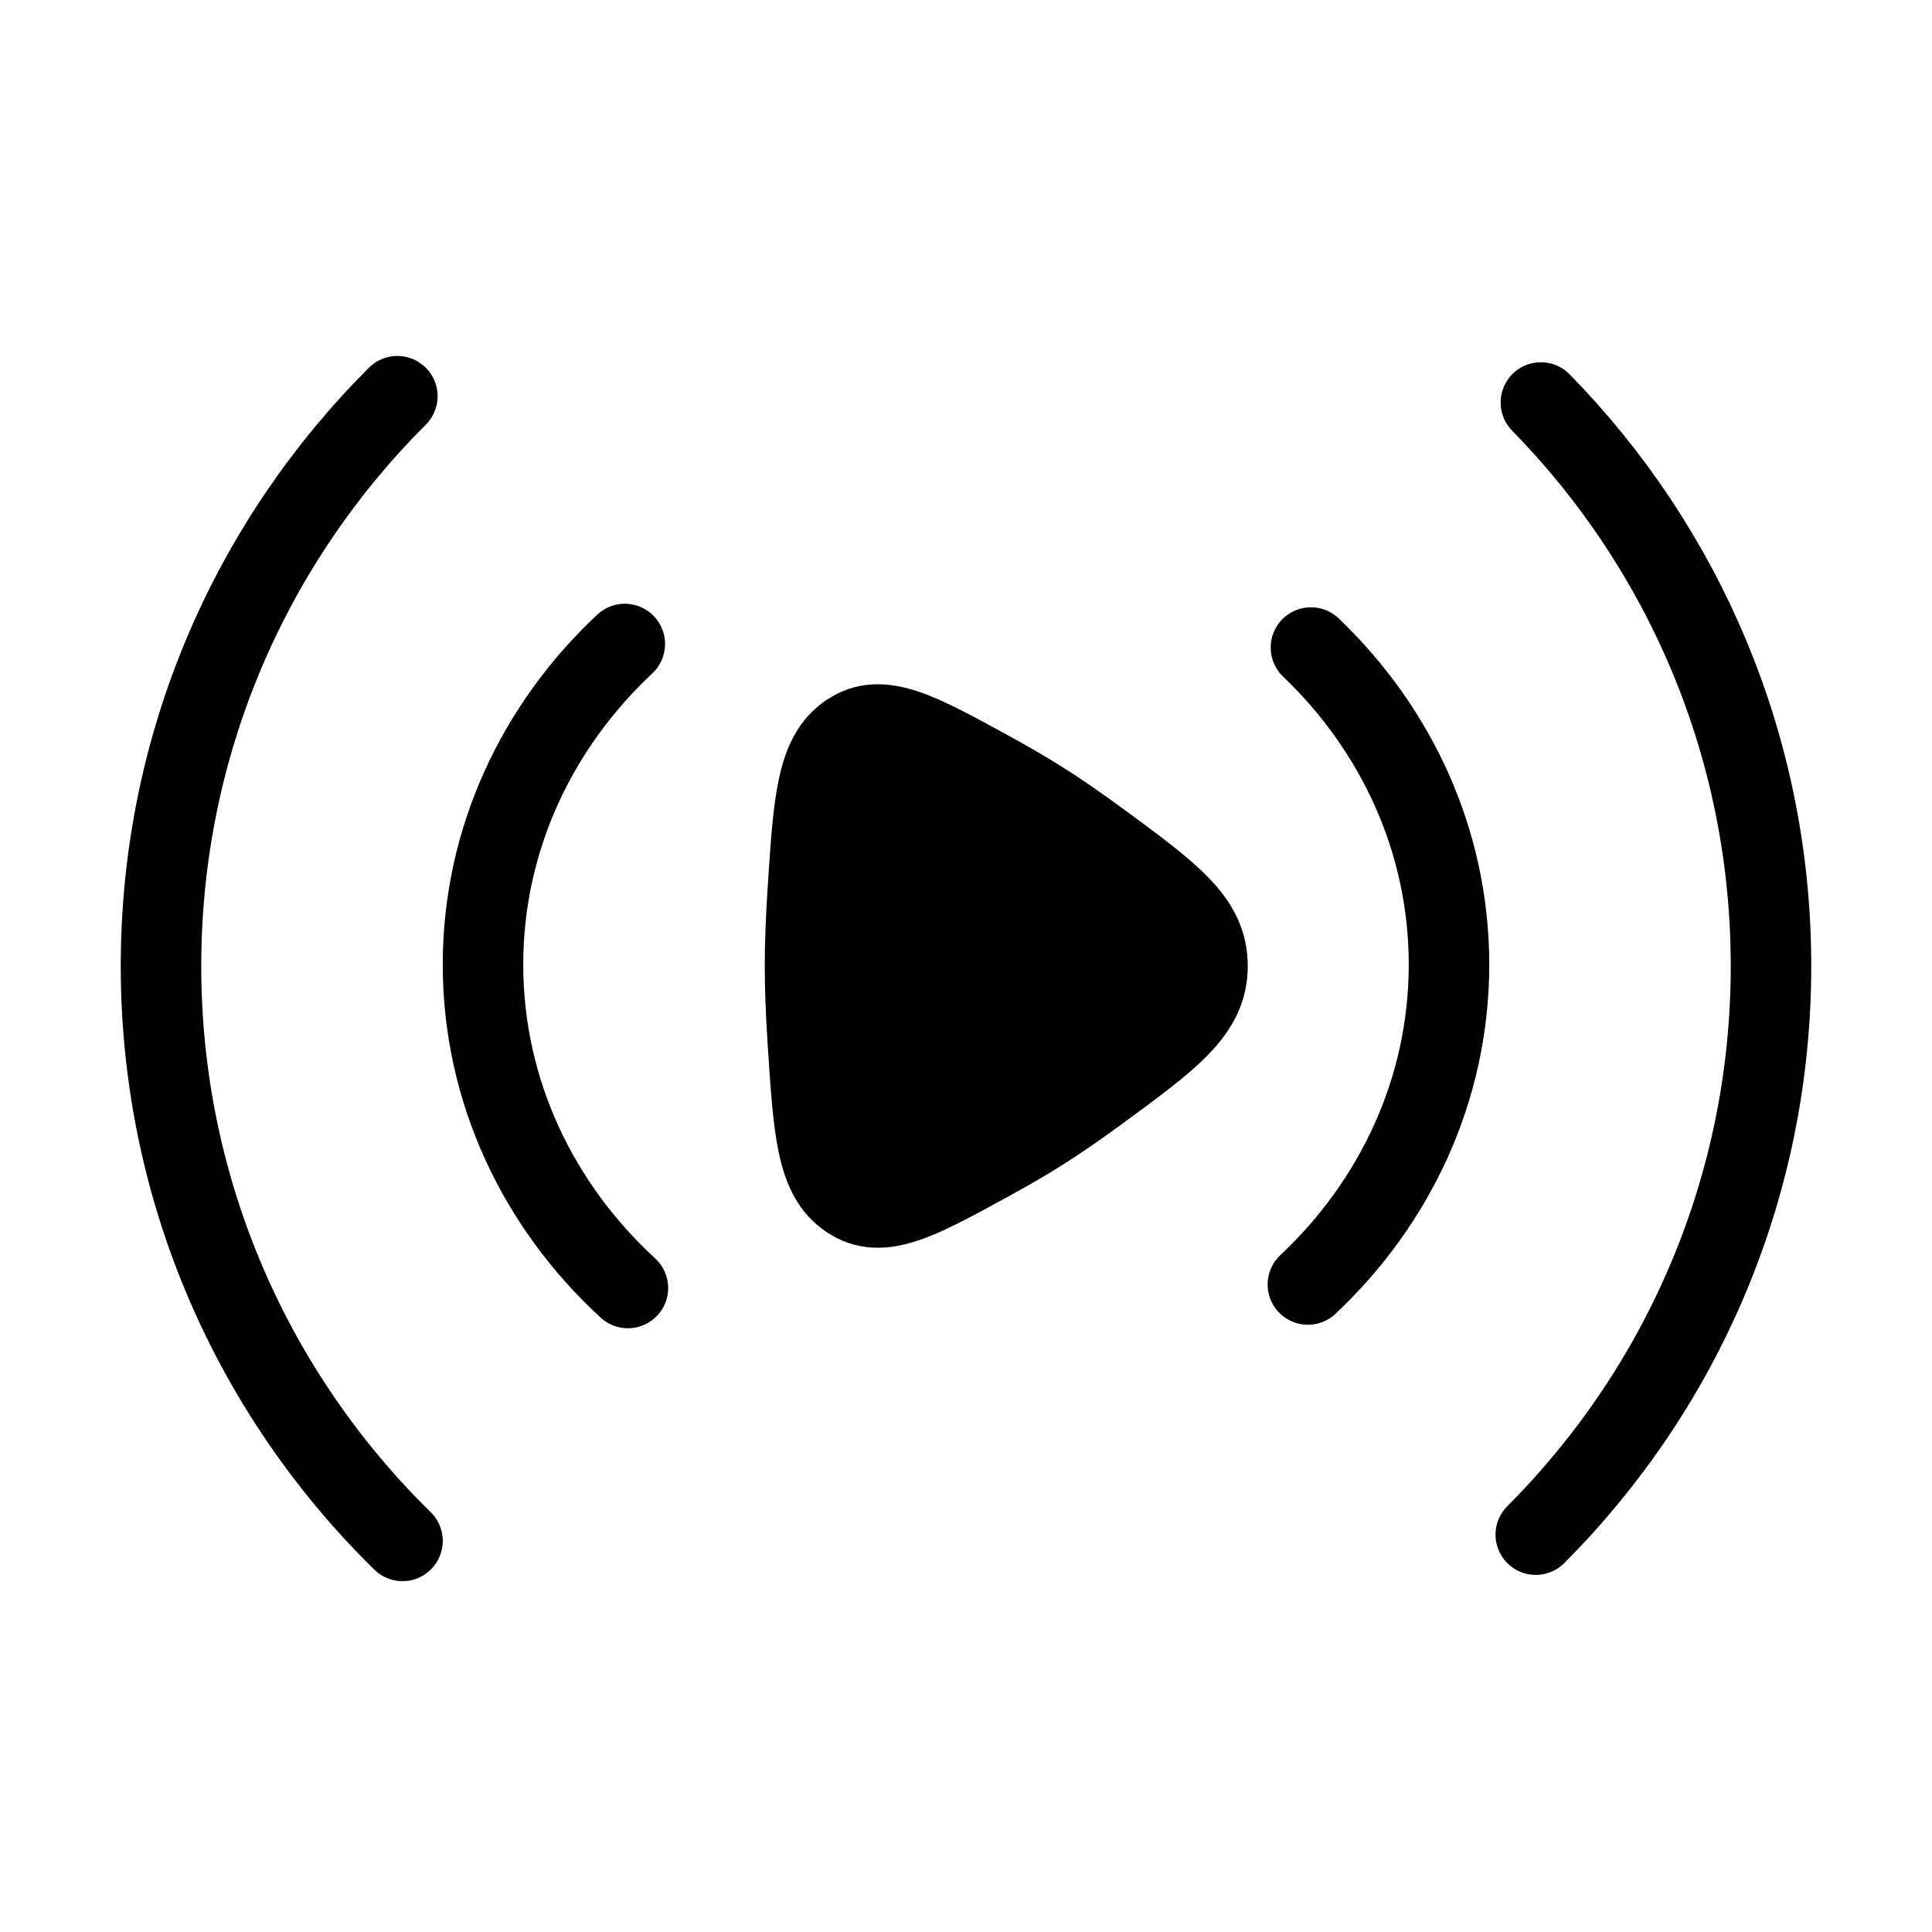
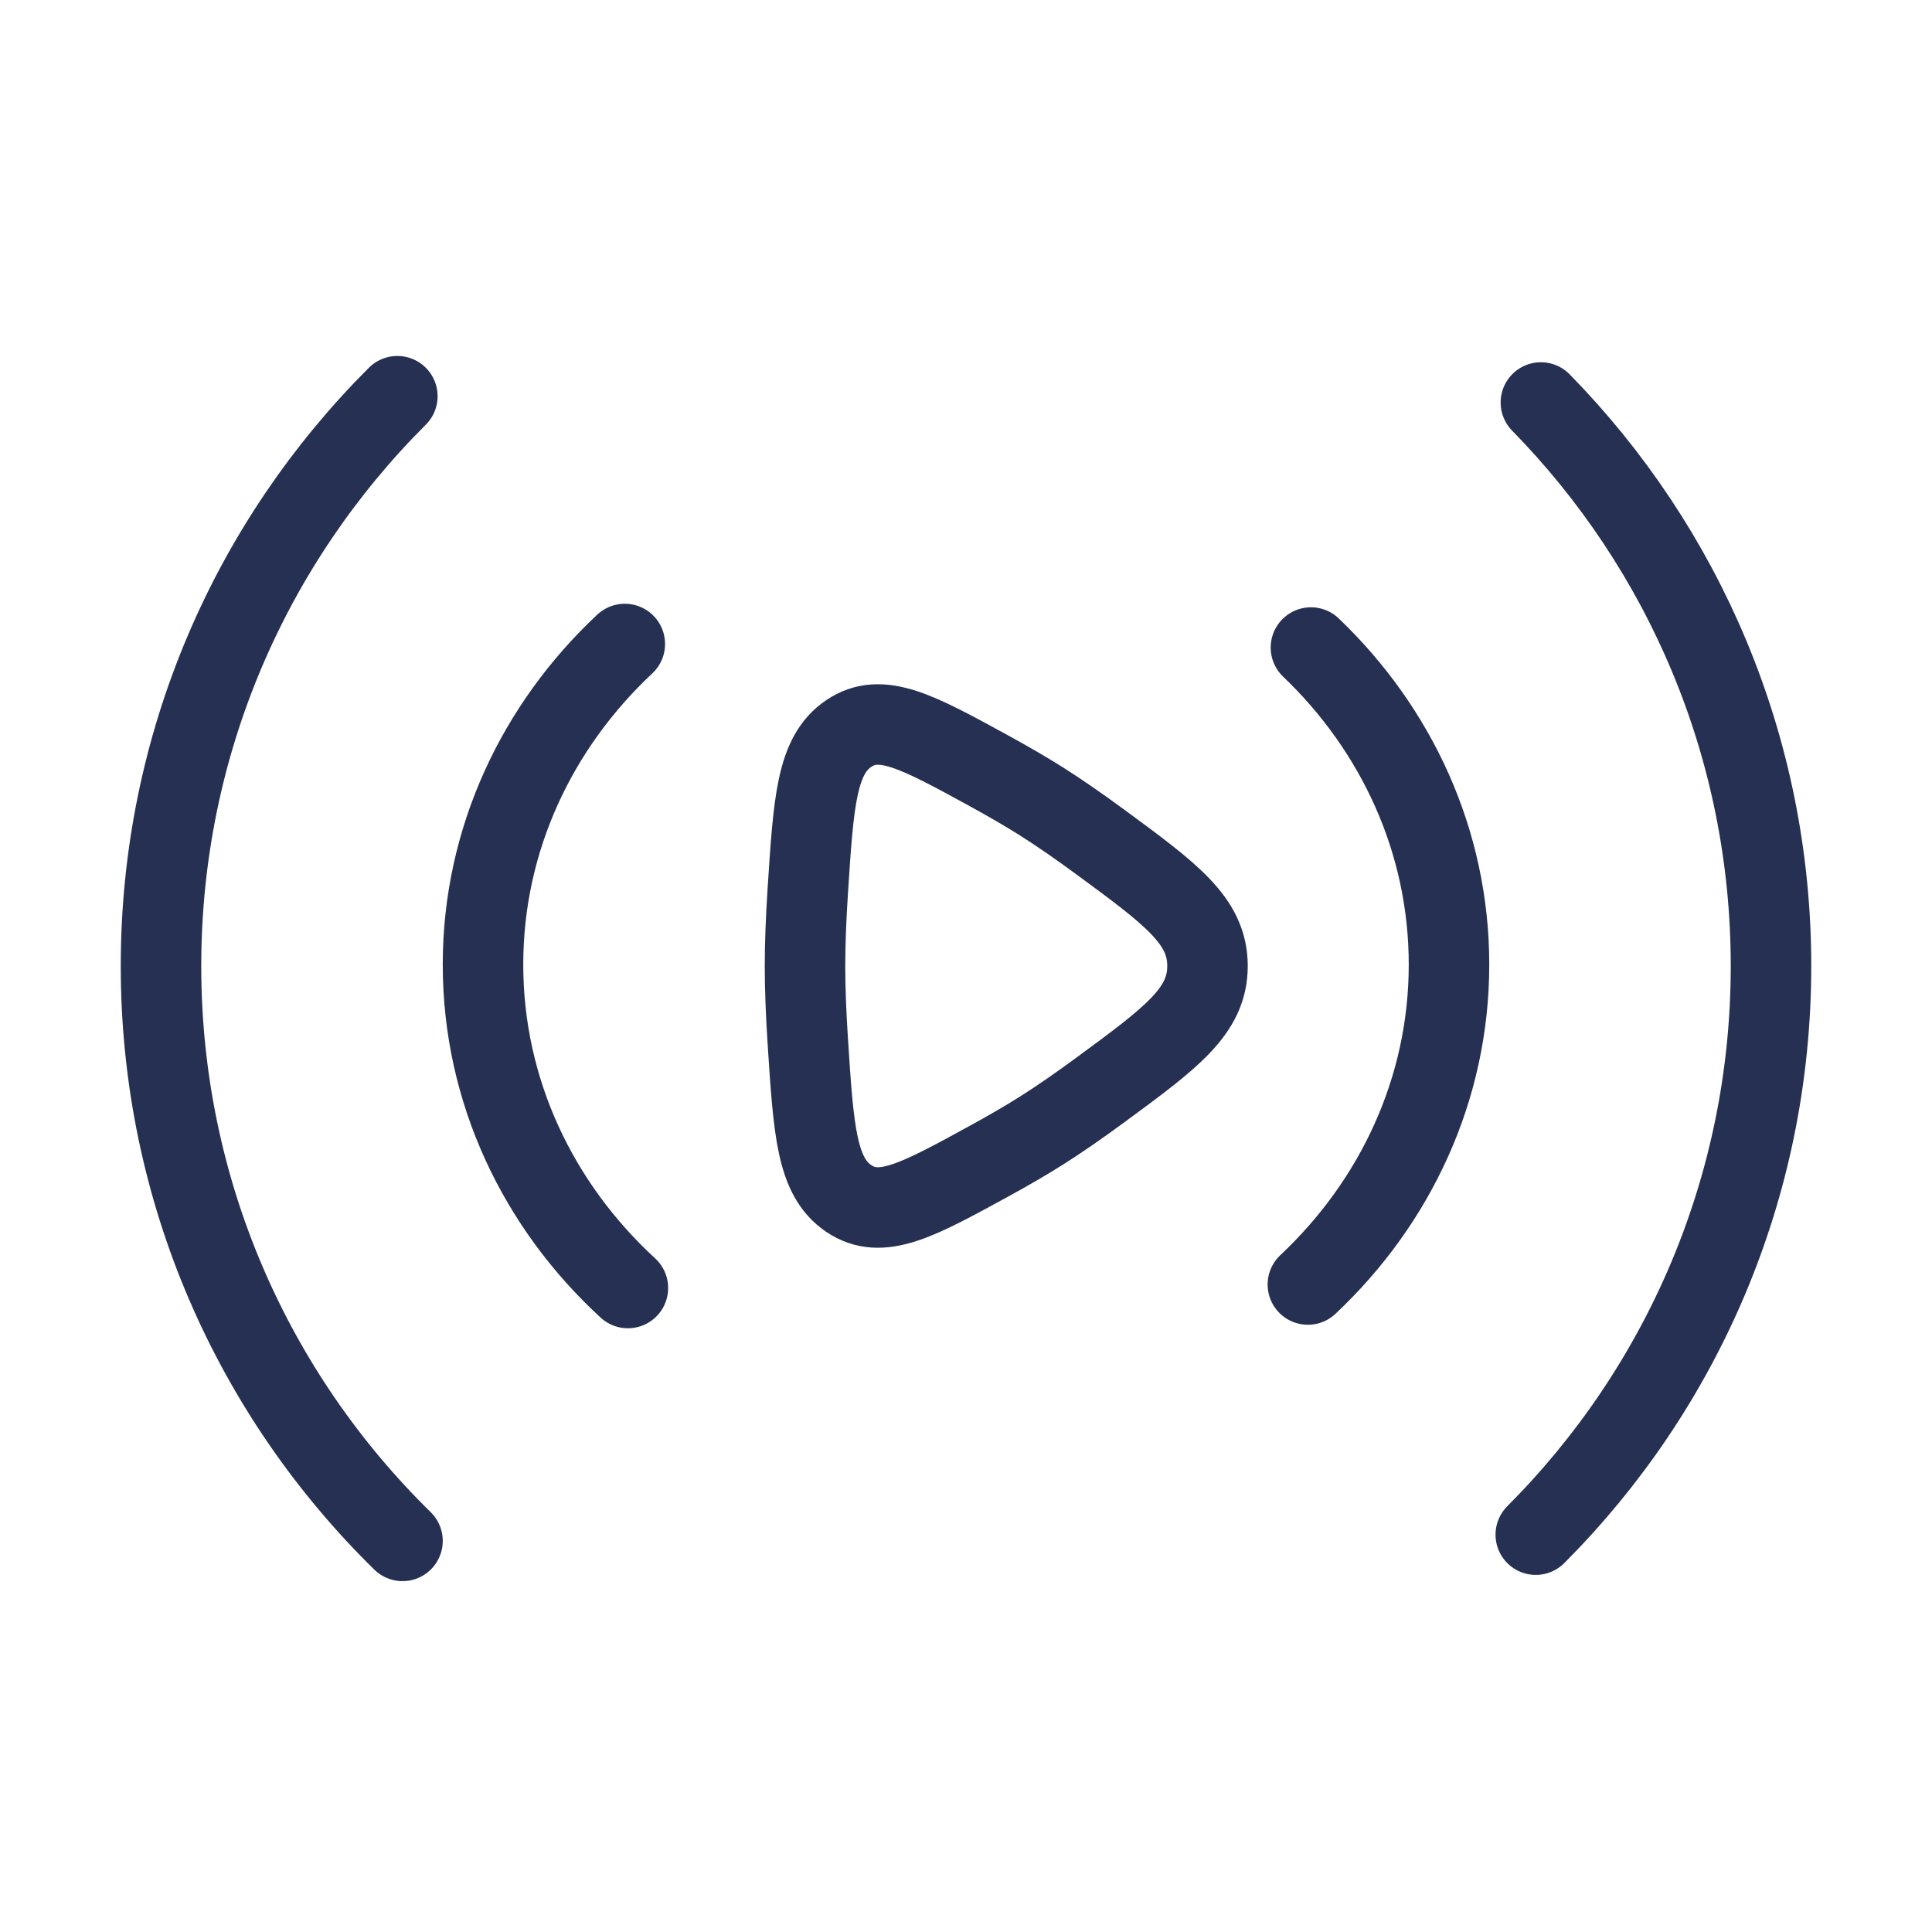
<svg xmlns="http://www.w3.org/2000/svg" width="48" height="48" viewBox="0 0 48 48" fill="none">
-   <path d="M38.283 10C41.819 13.608 44 18.549 44 24C44 29.516 41.767 34.51 38.156 38.128M10 38.283C6.297 34.653 4 29.595 4 24C4 18.47 6.244 13.464 9.872 9.844" stroke="black" stroke-width="2" stroke-linecap="round" stroke-linejoin="round" />
-   <path d="M32.57 16.088C34.692 18.117 36 20.898 36 23.964C36 27.068 34.66 29.877 32.494 31.913M15.6 32C13.378 29.958 12 27.112 12 23.964C12 20.853 13.347 18.037 15.523 16" stroke="black" stroke-width="2" stroke-linecap="round" stroke-linejoin="round" />
-   <path d="M27.313 20.902C29.104 22.218 30 22.875 30 24C30 25.125 29.104 25.782 27.313 27.098C26.818 27.461 26.328 27.803 25.877 28.088C25.481 28.338 25.034 28.596 24.57 28.85C22.783 29.828 21.889 30.317 21.087 29.776C20.286 29.234 20.213 28.1 20.067 25.833C20.026 25.192 20 24.563 20 24C20 23.437 20.026 22.808 20.067 22.167C20.213 19.899 20.286 18.766 21.087 18.224C21.889 17.683 22.783 18.172 24.57 19.15C25.034 19.404 25.481 19.663 25.877 19.912C26.328 20.197 26.818 20.539 27.313 20.902Z" fill="black" stroke="black" stroke-width="2" />
+   <path d="M38.283 10C41.819 13.608 44 18.549 44 24C44 29.516 41.767 34.51 38.156 38.128M10 38.283C6.297 34.653 4 29.595 4 24C4 18.47 6.244 13.464 9.872 9.844" stroke="#253053" stroke-width="2" stroke-linecap="round" stroke-linejoin="round" />
+   <path d="M32.57 16.088C34.692 18.117 36 20.898 36 23.964C36 27.068 34.66 29.877 32.494 31.913M15.6 32C13.378 29.958 12 27.112 12 23.964C12 20.853 13.347 18.037 15.523 16" stroke="#253053" stroke-width="2" stroke-linecap="round" stroke-linejoin="round" />
+   <path class="triangle" d="M27.313 20.902C29.104 22.218 30 22.875 30 24C30 25.125 29.104 25.782 27.313 27.098C26.818 27.461 26.328 27.803 25.877 28.088C25.481 28.338 25.034 28.596 24.57 28.85C22.783 29.828 21.889 30.317 21.087 29.776C20.286 29.234 20.213 28.1 20.067 25.833C20.026 25.192 20 24.563 20 24C20 23.437 20.026 22.808 20.067 22.167C20.213 19.899 20.286 18.766 21.087 18.224C21.889 17.683 22.783 18.172 24.57 19.15C25.034 19.404 25.481 19.663 25.877 19.912C26.328 20.197 26.818 20.539 27.313 20.902Z" fill="transparent" stroke="#253053" stroke-width="2" />
</svg>
